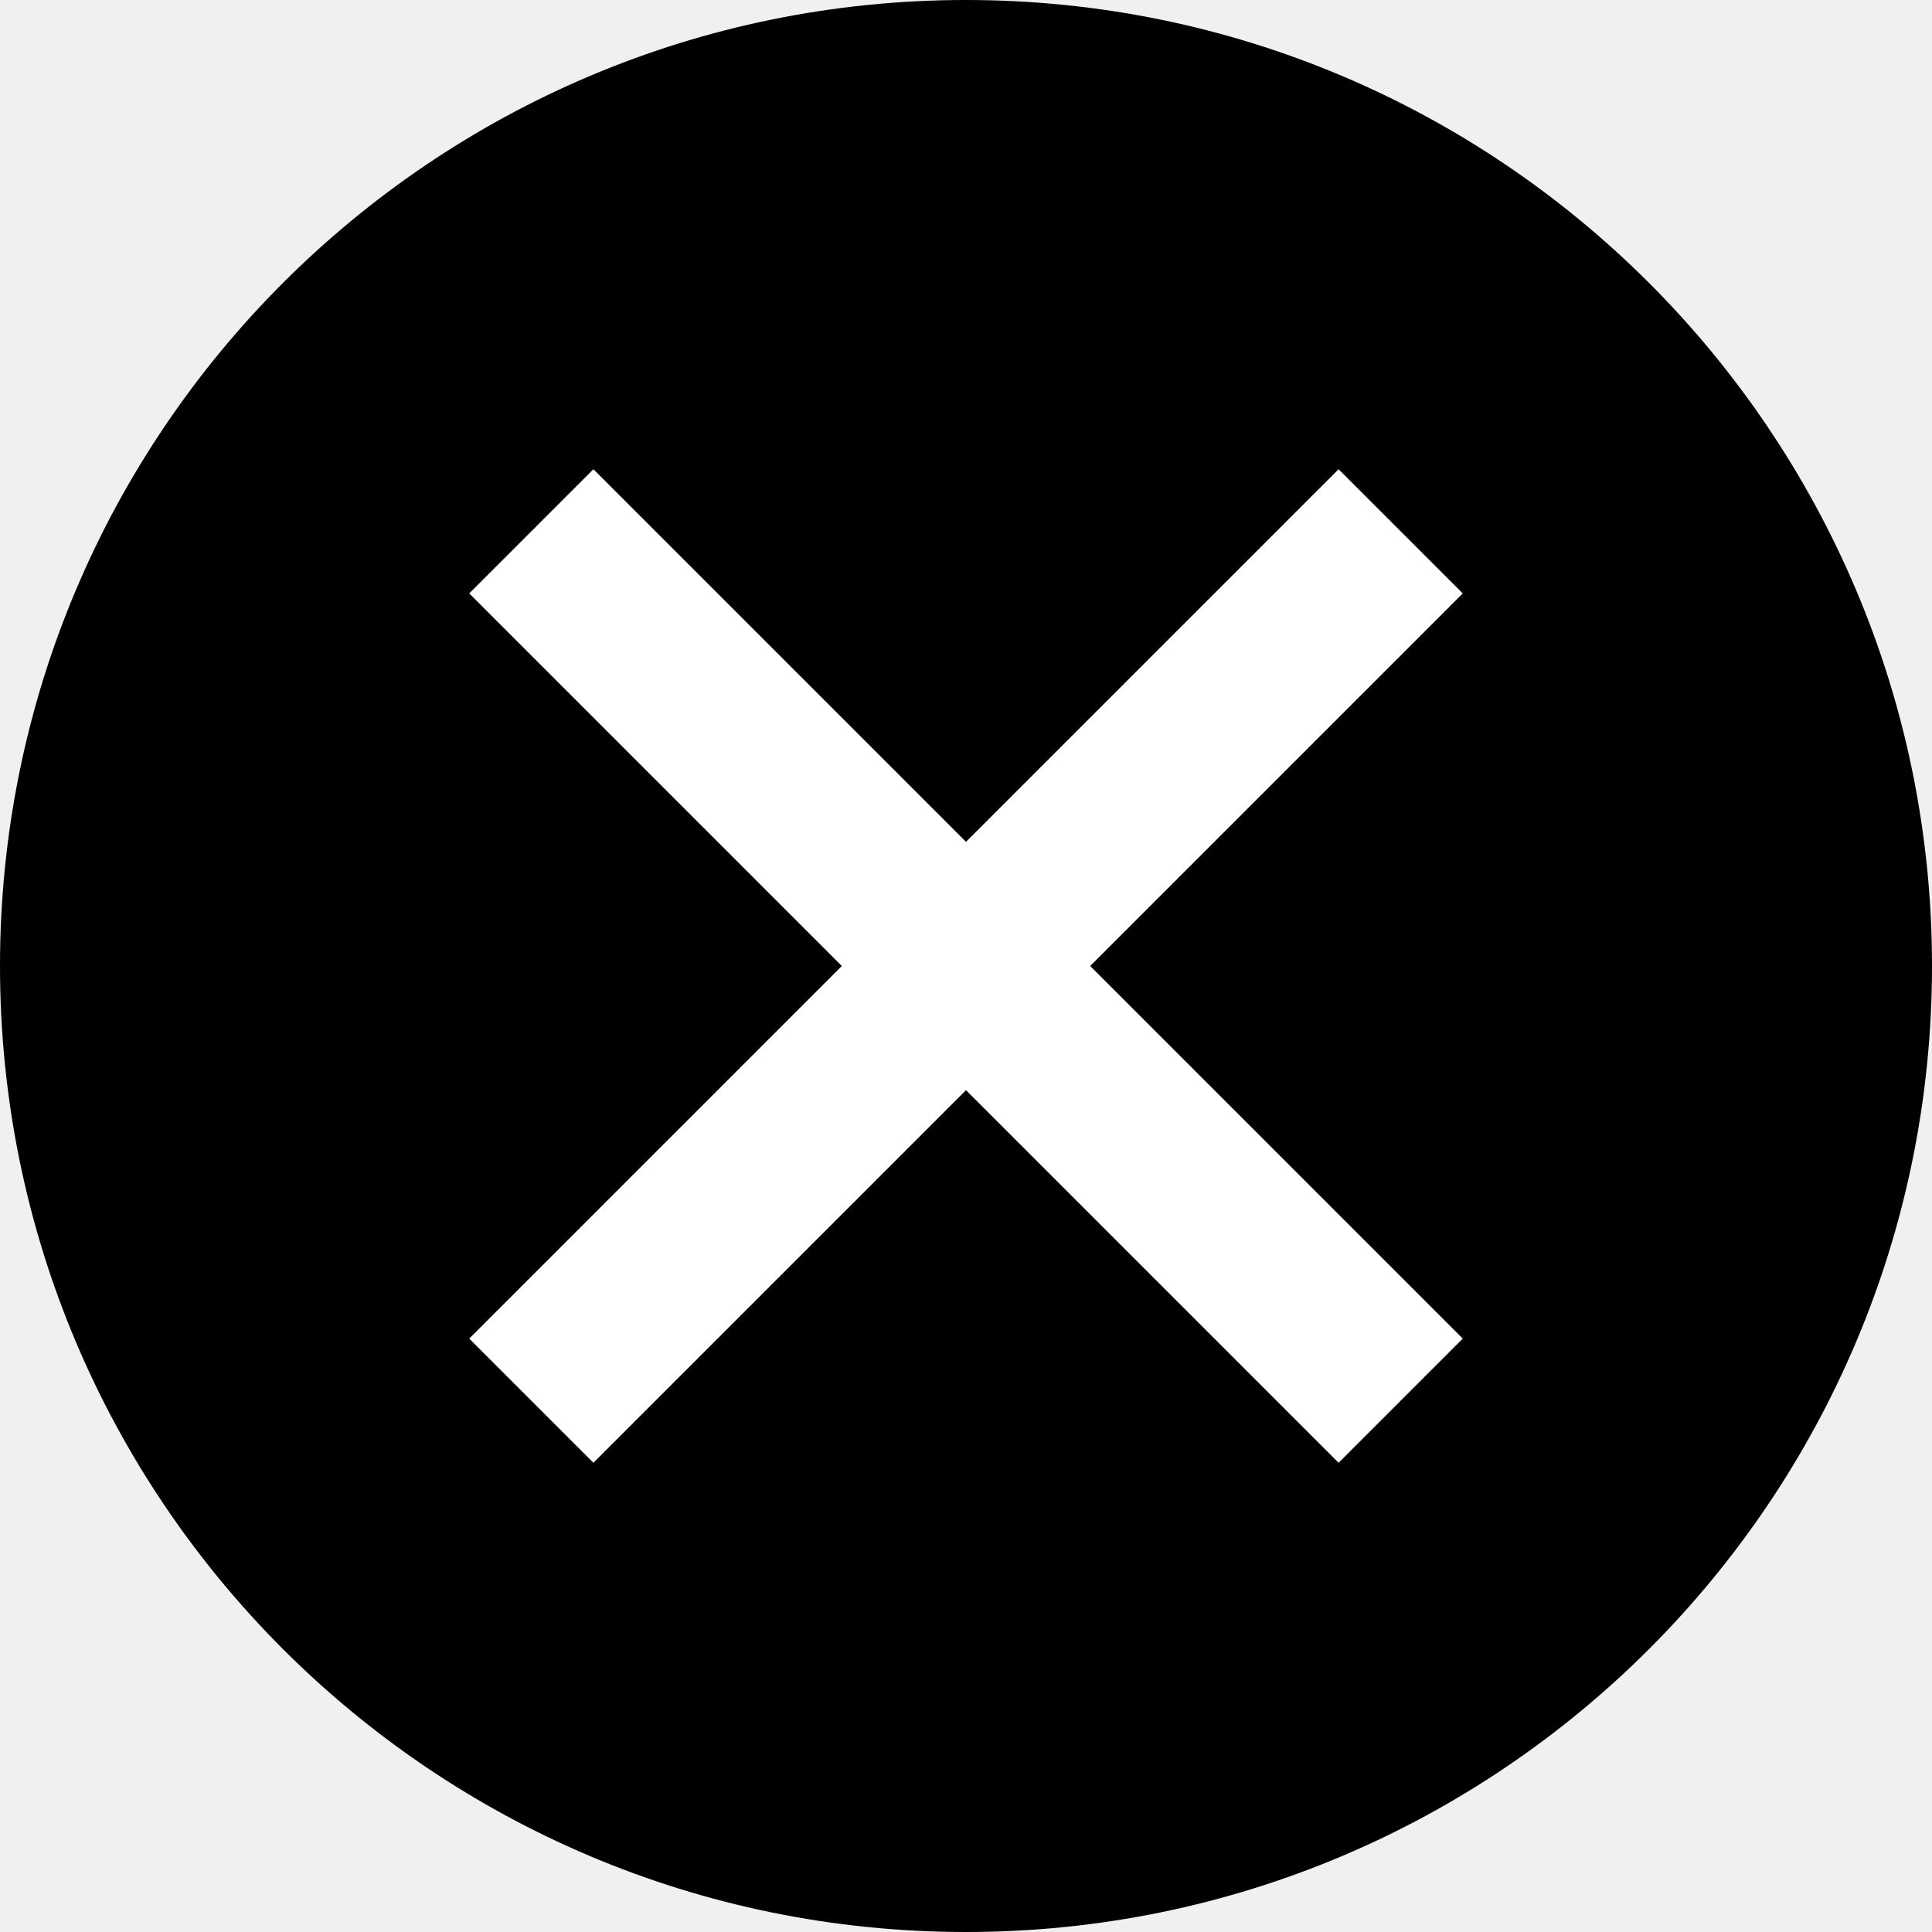
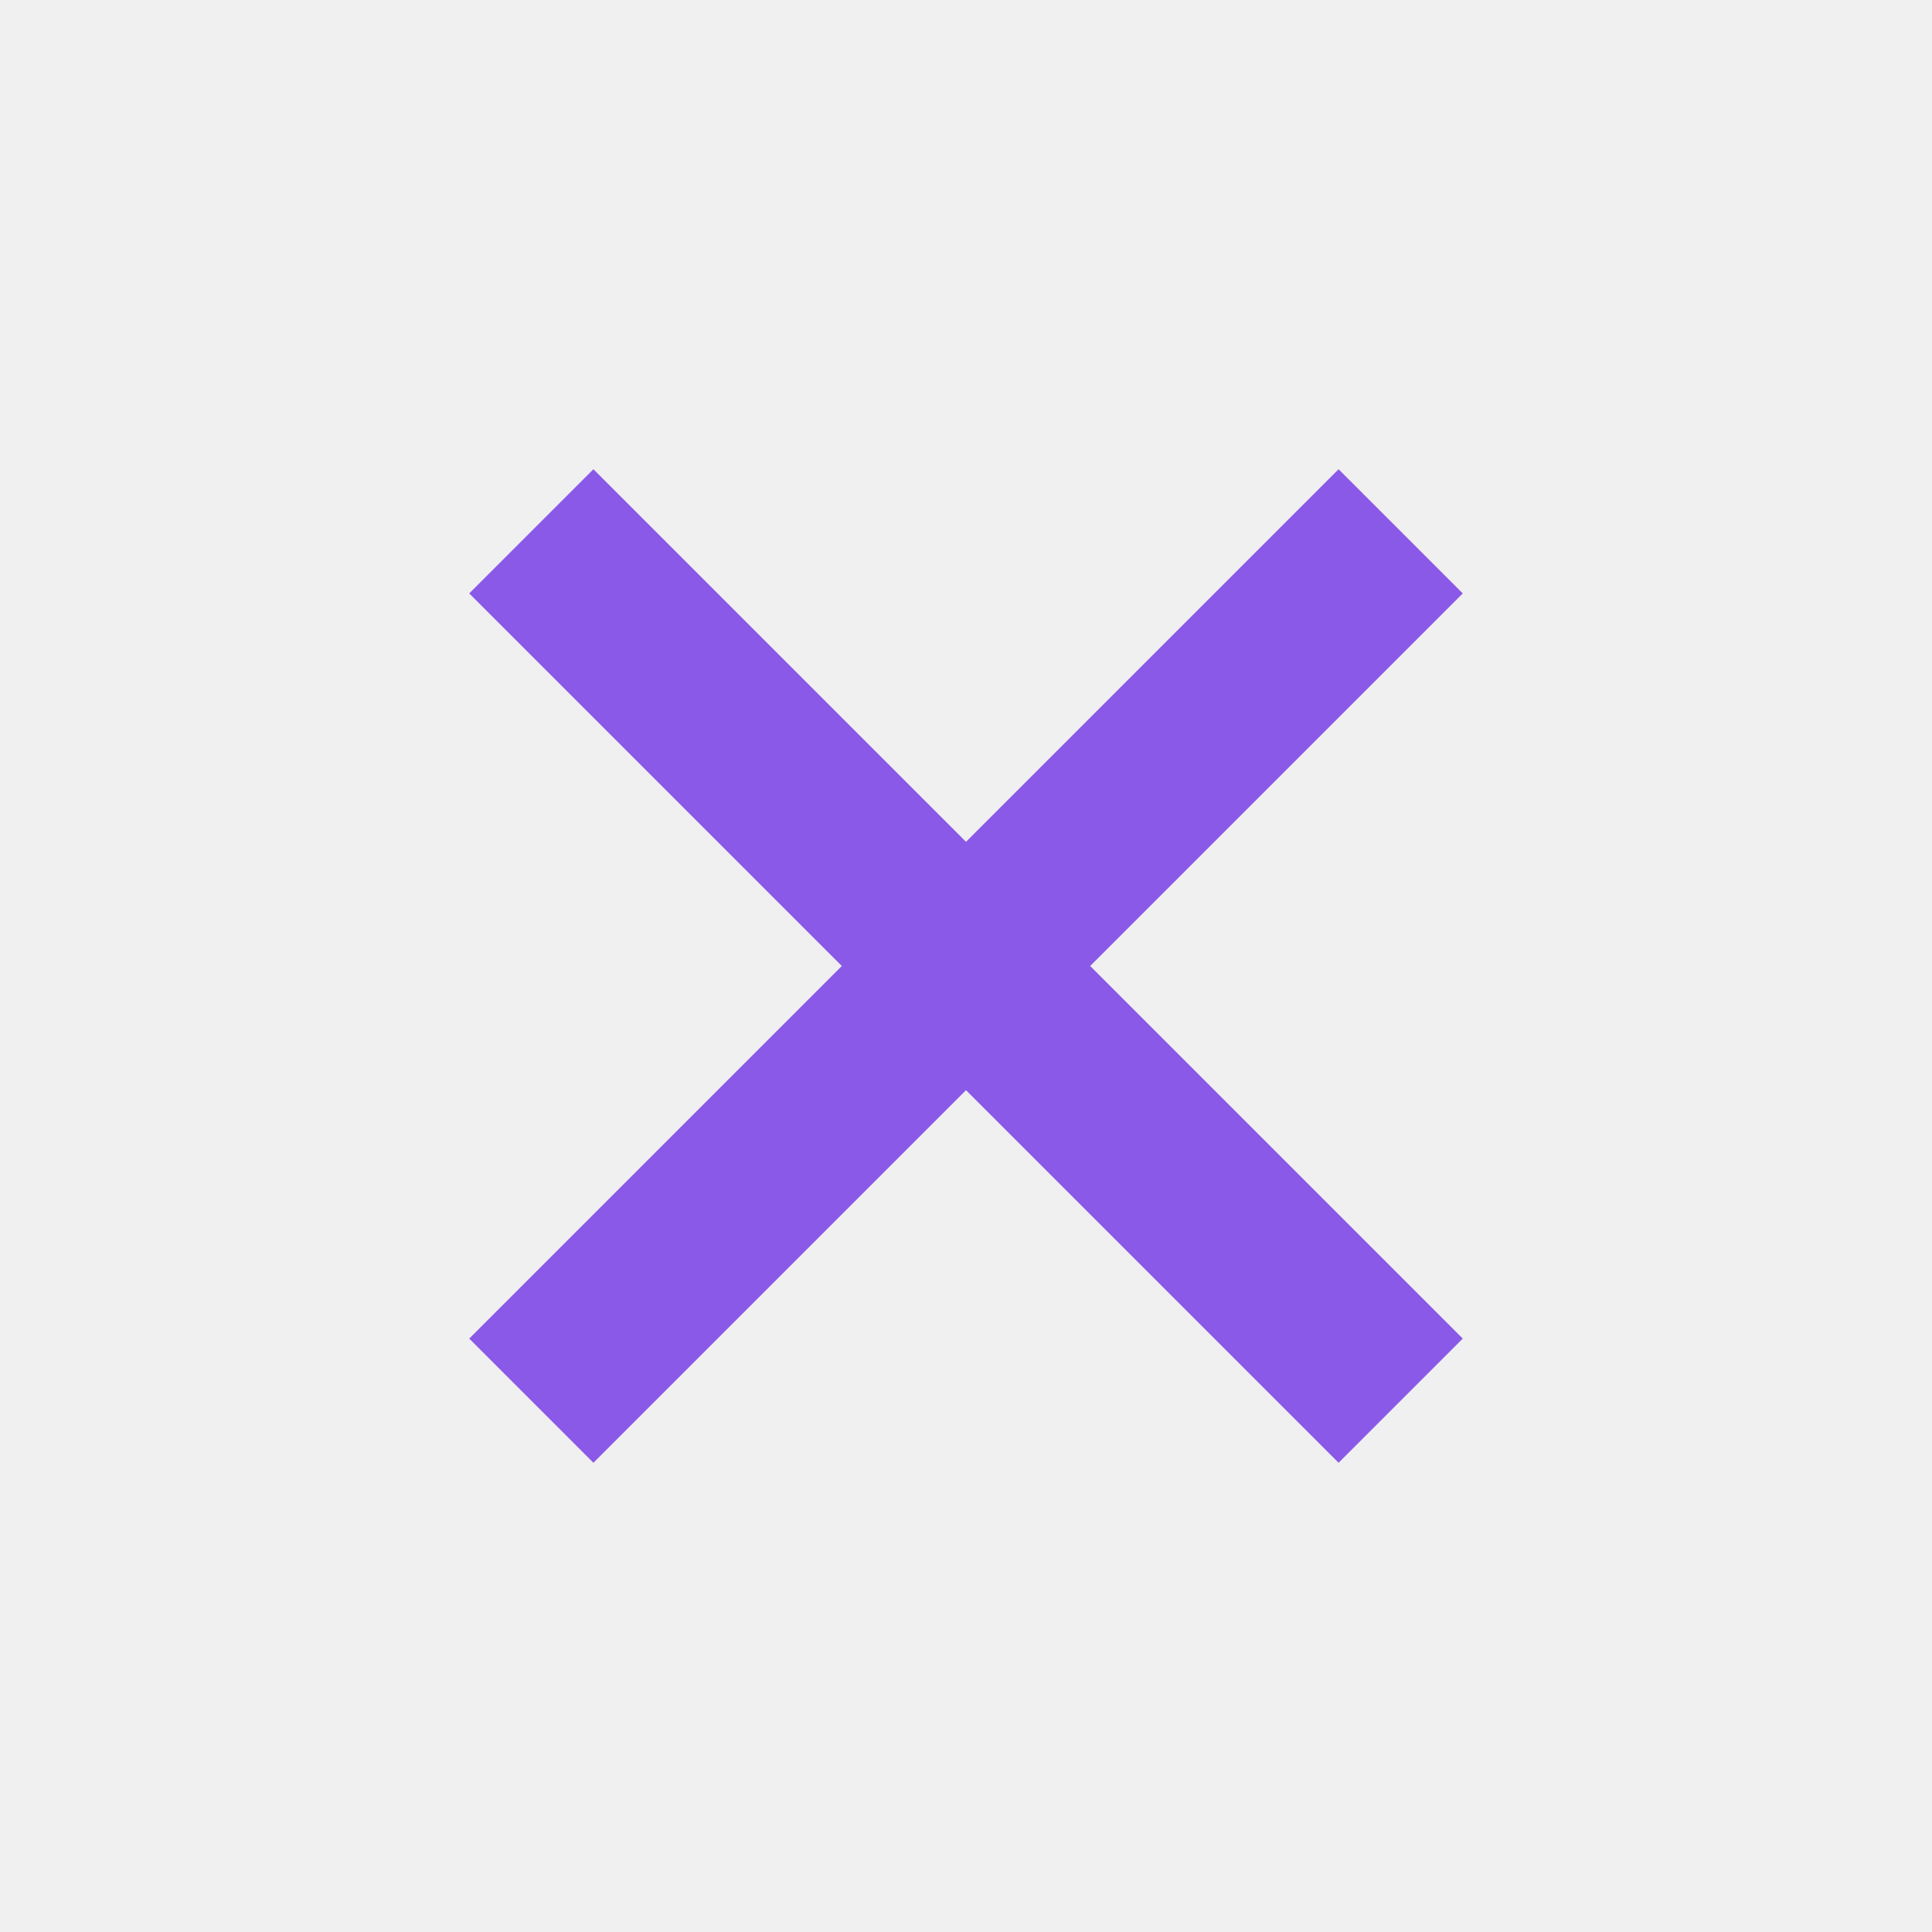
<svg xmlns="http://www.w3.org/2000/svg" version="1.1" viewBox="0 0 11 11" width="11" height="11">
  <g fill="none" fill-rule="evenodd">
    <g transform="translate(-84 -1346)">
      <g transform="translate(0 144)">
        <g transform="translate(0 216)">
          <g transform="translate(40 982)">
            <g transform="translate(44 4)">
-               <circle cx="5.5" cy="5.5" r="5.5" fill="#000" />
-               <path transform="translate(5.5 5.5) rotate(45) translate(-5.5 -5.5)" d="m6 2v3h3v1h-3v3h-1v-3h-3v-1h3v-3h1z" fill="#fff" />
+               <path transform="translate(5.5 5.5) rotate(45) translate(-5.5 -5.5)" d="m6 2v3h3v1h-3v3h-1v-3h-3v-1h3v-3h1z" fill="#8b59e7" />
            </g>
          </g>
        </g>
      </g>
    </g>
  </g>
</svg>
